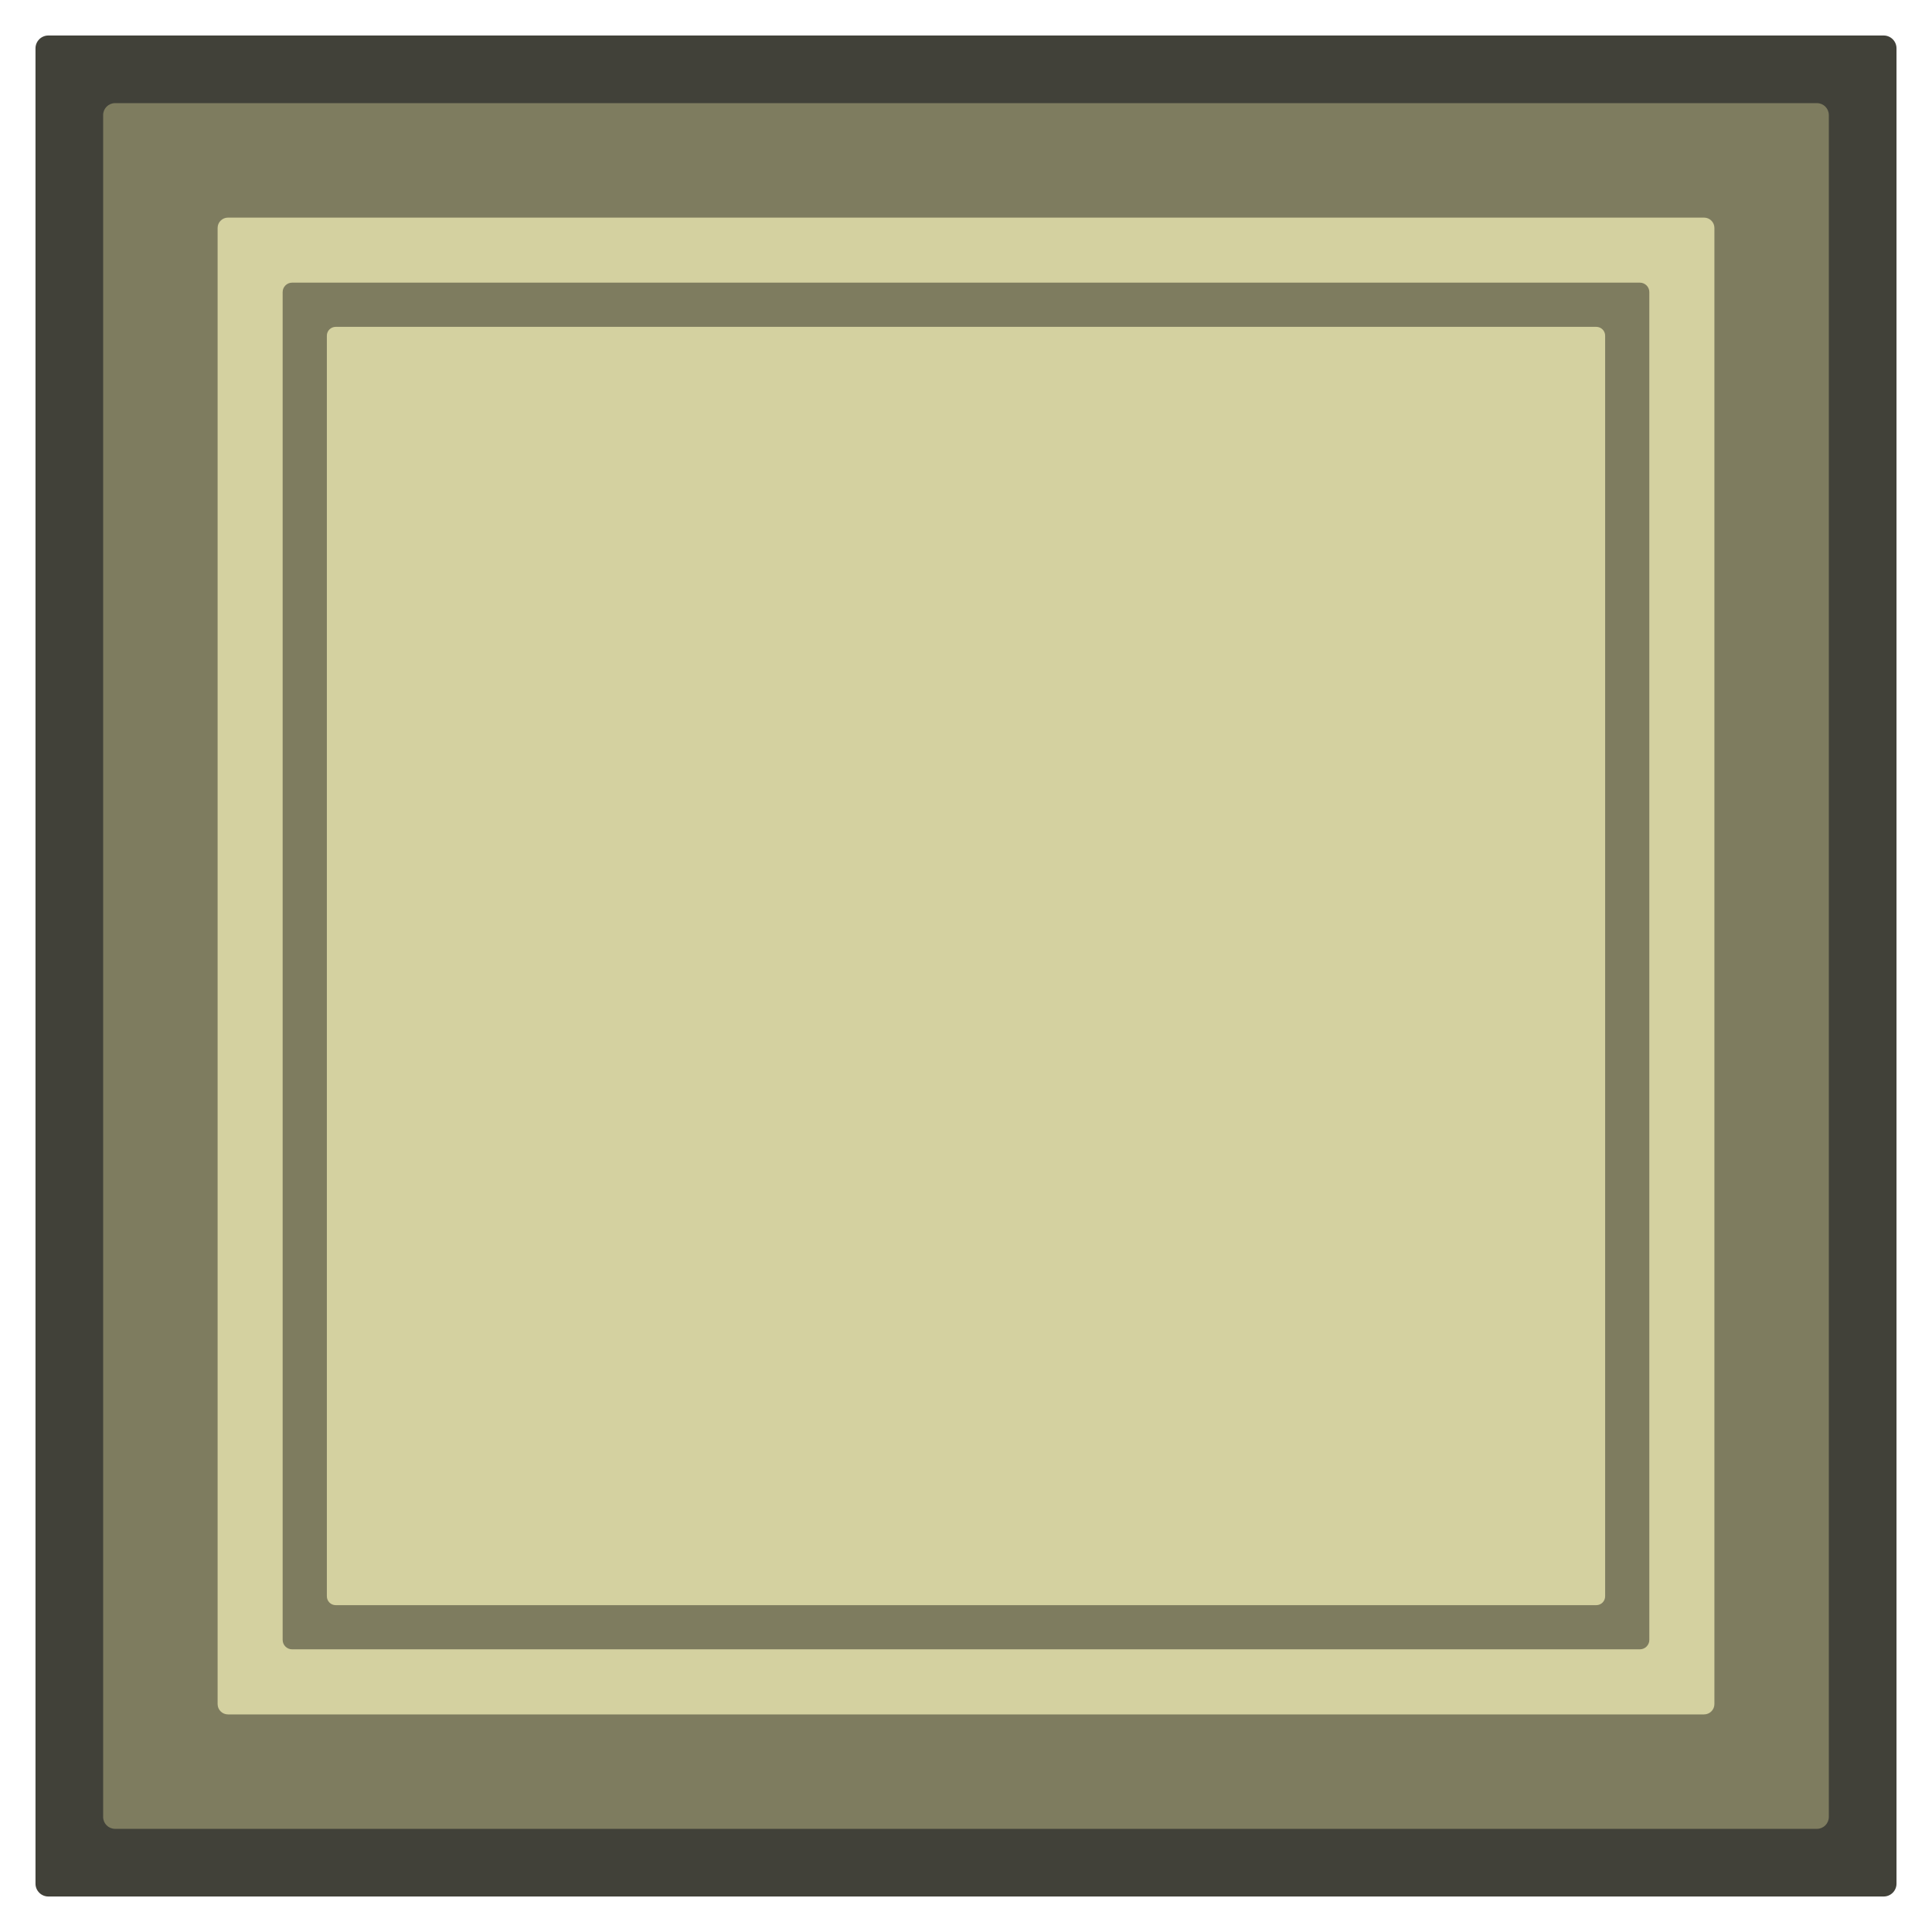
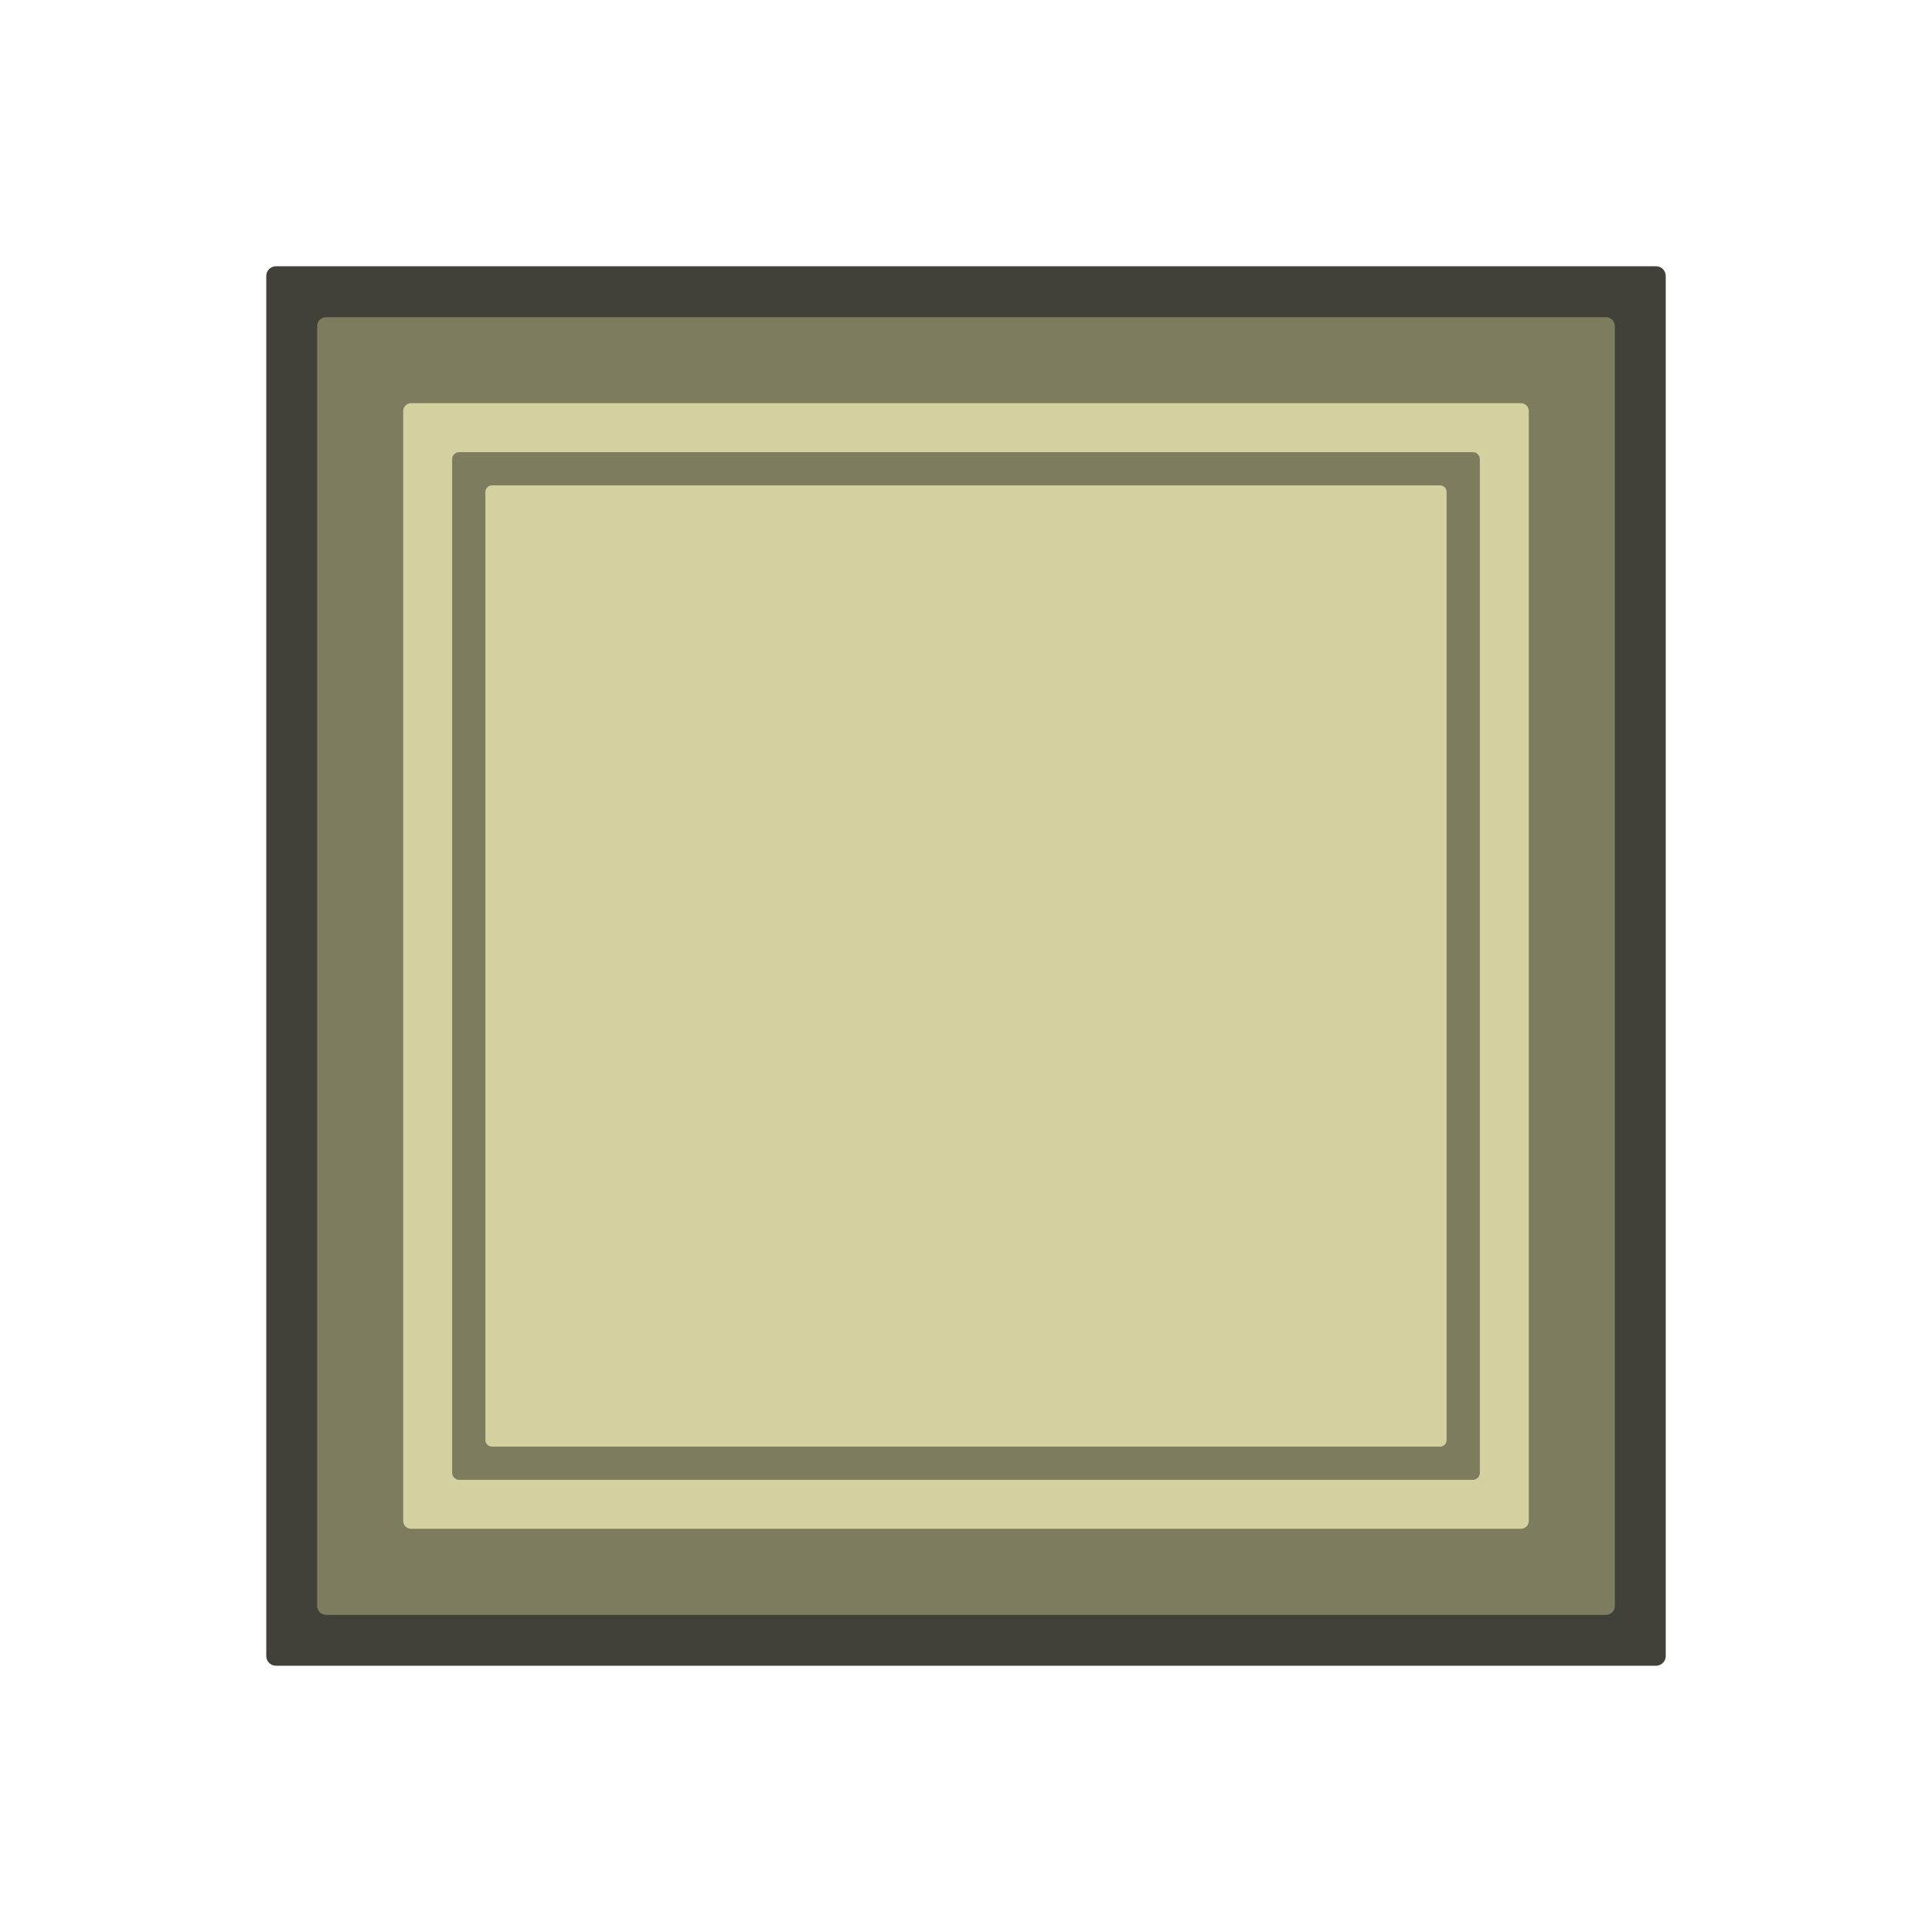
<svg xmlns="http://www.w3.org/2000/svg" width="83" height="83" version="1.1" id="svg6" xml:space="preserve">
  <defs id="defs6" />
-   <rect style="fill:#414139;fill-opacity:1;stroke:#652591;stroke-width:0;stroke-linecap:round;stroke-linejoin:round;stroke-dasharray:none;paint-order:fill markers stroke" id="rect1-9-5" width="79.95" height="79.95" x="1.525" y="1.525" ry="0.552" />
-   <rect style="fill:#7e7c5f;fill-opacity:1;stroke:#652591;stroke-width:0;stroke-linecap:round;stroke-linejoin:round;stroke-dasharray:none;paint-order:fill markers stroke" id="rect1" width="74.137" height="74.137" x="4.431" y="4.431" ry="0.512" />
-   <rect style="fill:#d4d1a0;fill-opacity:1;stroke:#652591;stroke-width:0;stroke-linecap:round;stroke-linejoin:round;stroke-dasharray:none;paint-order:fill markers stroke" id="rect1-9" width="64.303" height="64.303" x="9.349" y="9.349" ry="0.444" />
-   <rect style="fill:#7e7c5f;fill-opacity:1;stroke:#652591;stroke-width:0;stroke-linecap:round;stroke-linejoin:round;stroke-dasharray:none;paint-order:fill markers stroke" id="rect1-9-8" width="58.713" height="58.713" x="12.143" y="12.143" ry="0.406" />
-   <rect style="fill:#d4d1a0;fill-opacity:1;stroke:#652591;stroke-width:0;stroke-linecap:round;stroke-linejoin:round;stroke-dasharray:none;paint-order:fill markers stroke" id="rect1-9-1" width="54.916" height="54.916" x="14.042" y="14.042" ry="0.379" />
+   <rect style="fill:#414139;fill-opacity:1;stroke:#652591;stroke-width:0;stroke-linecap:round;stroke-linejoin:round;stroke-dasharray:none;paint-order:fill markers stroke" id="rect1-9-5" width="60.122" height="60.122" x="11.439" y="11.439" ry="0.415" />
+   <rect style="fill:#7e7c5f;fill-opacity:1;stroke:#652591;stroke-width:0;stroke-linecap:round;stroke-linejoin:round;stroke-dasharray:none;paint-order:fill markers stroke" id="rect1" width="55.751" height="55.751" x="13.625" y="13.625" ry="0.385" />
+   <rect style="fill:#d4d1a0;fill-opacity:1;stroke:#652591;stroke-width:0;stroke-linecap:round;stroke-linejoin:round;stroke-dasharray:none;paint-order:fill markers stroke" id="rect1-9" width="48.355" height="48.355" x="17.322" y="17.322" ry="0.334" />
+   <rect style="fill:#7e7c5f;fill-opacity:1;stroke:#652591;stroke-width:0;stroke-linecap:round;stroke-linejoin:round;stroke-dasharray:none;paint-order:fill markers stroke" id="rect1-9-8" width="44.152" height="44.152" x="19.424" y="19.424" ry="0.305" />
+   <rect style="fill:#d4d1a0;fill-opacity:1;stroke:#652591;stroke-width:0;stroke-linecap:round;stroke-linejoin:round;stroke-dasharray:none;paint-order:fill markers stroke" id="rect1-9-1" width="41.296" height="41.296" x="20.852" y="20.852" ry="0.285" />
</svg>
